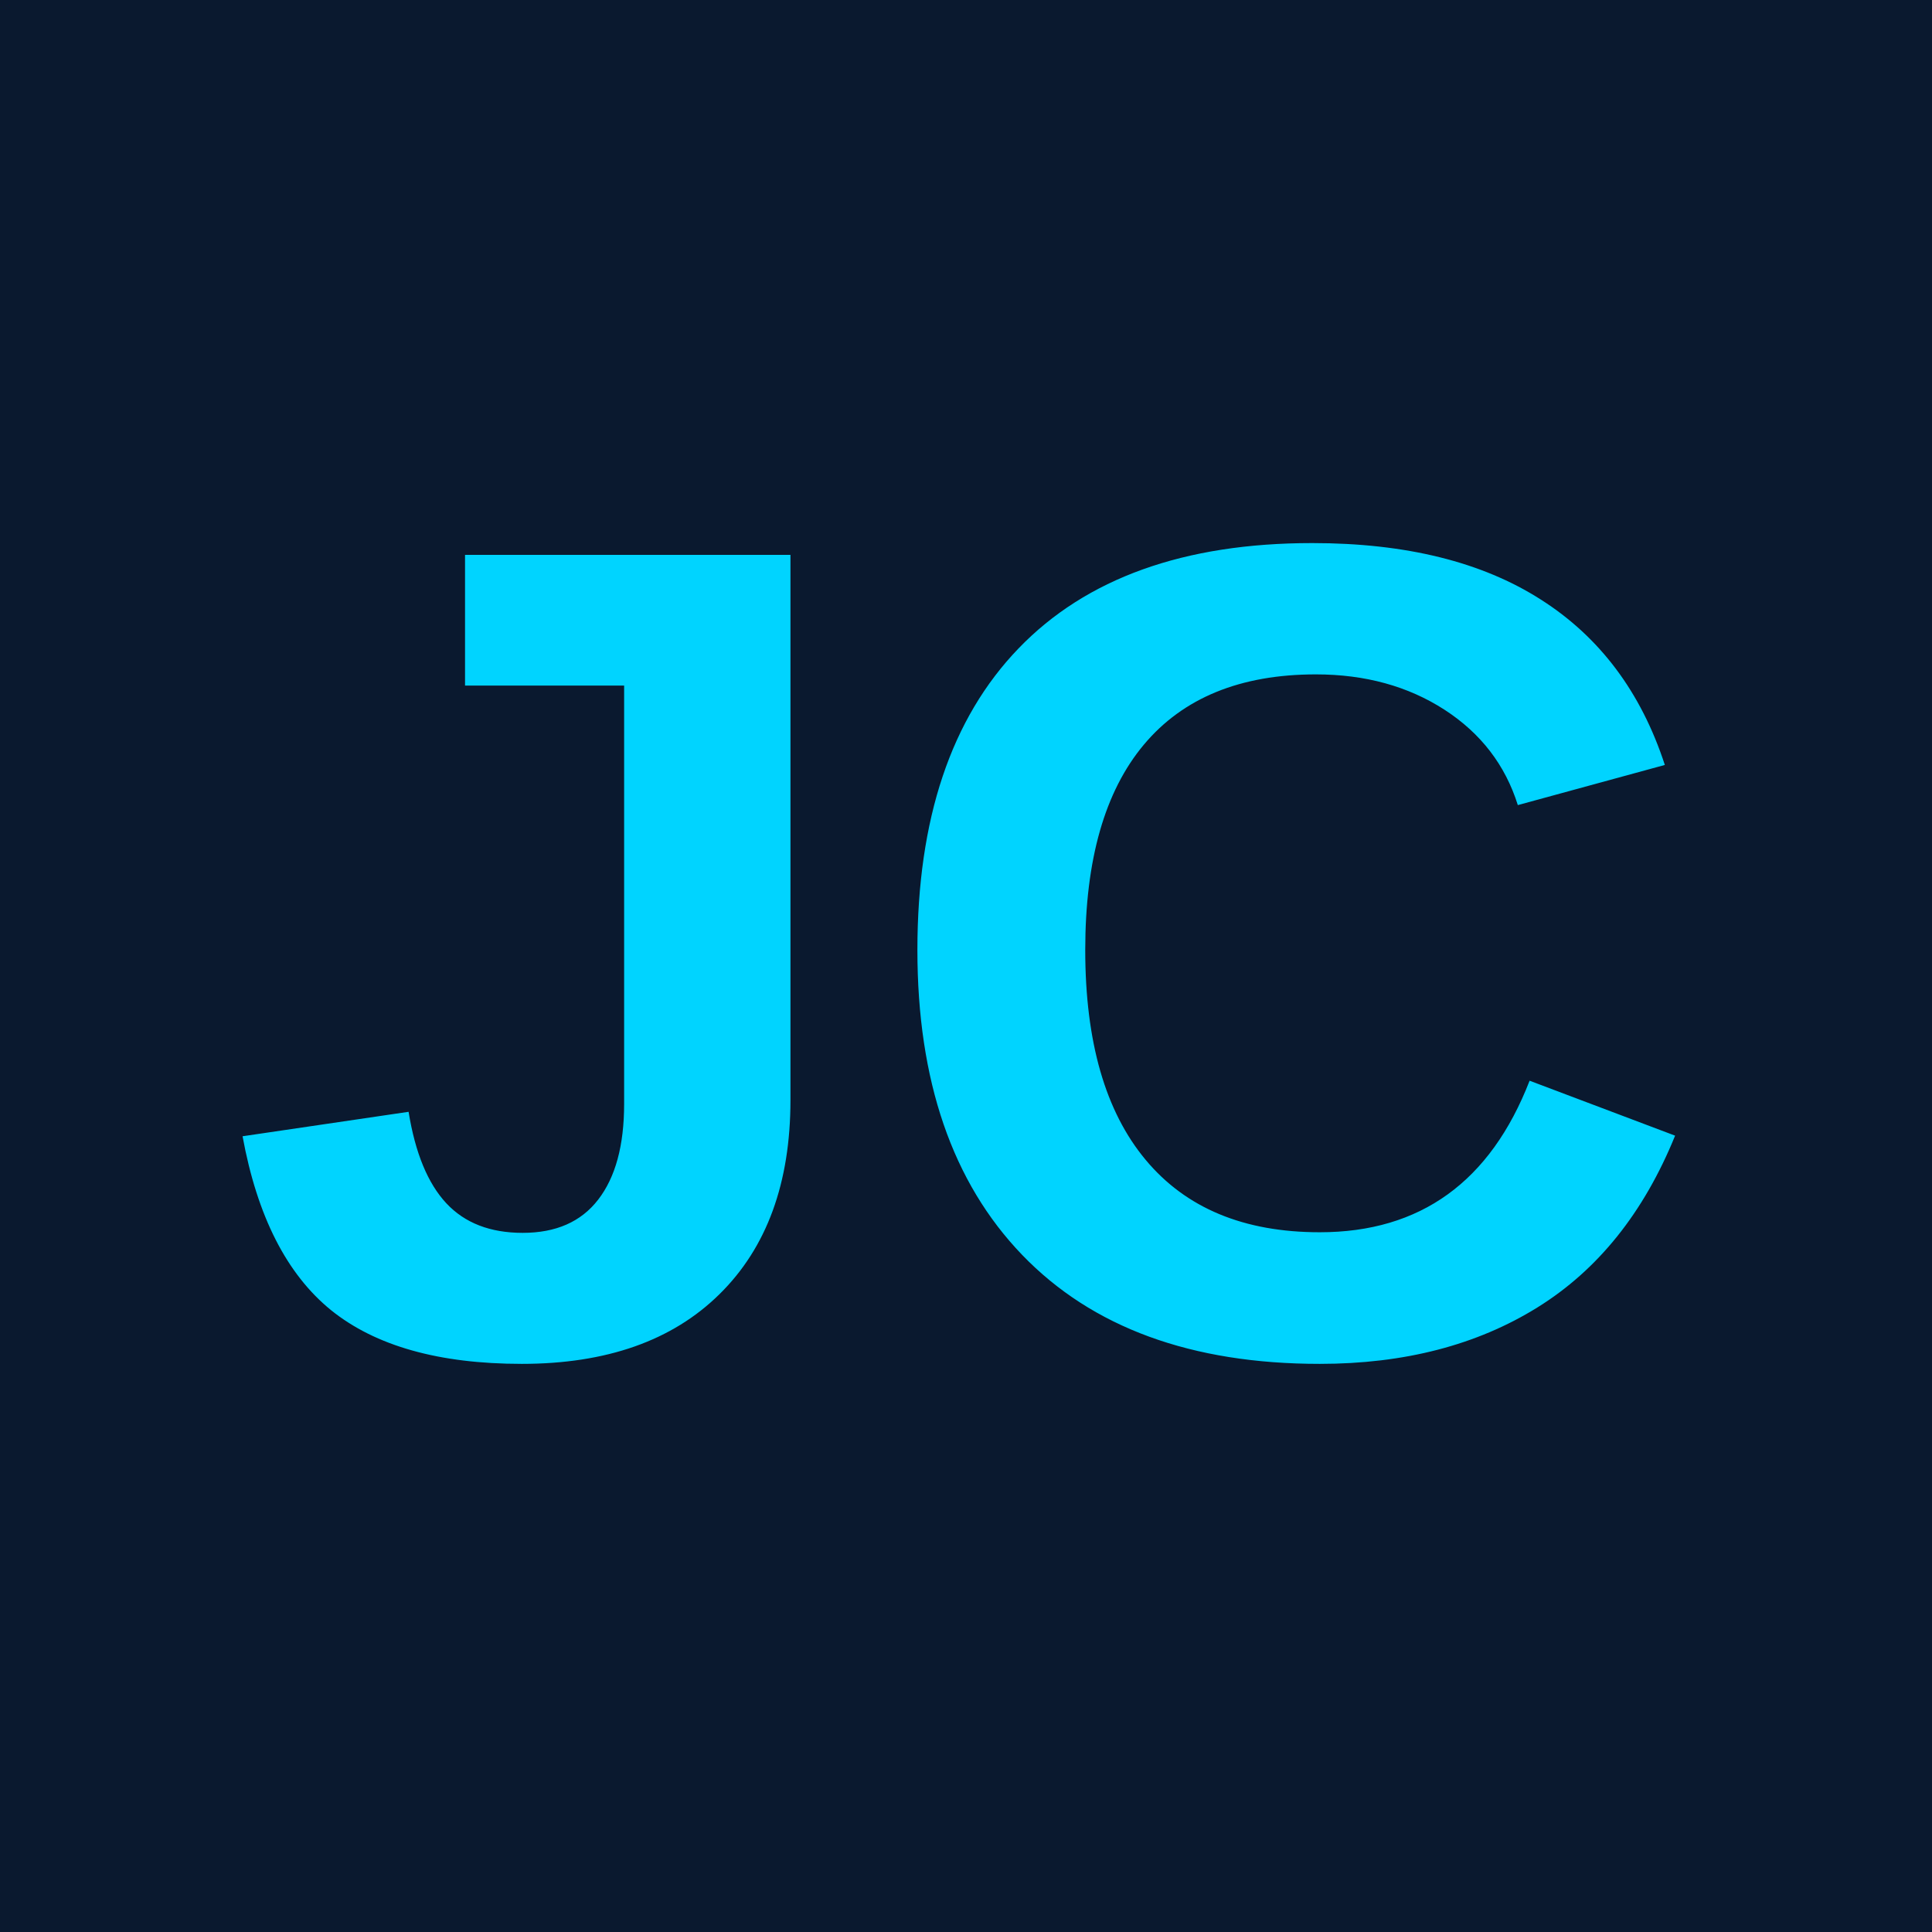
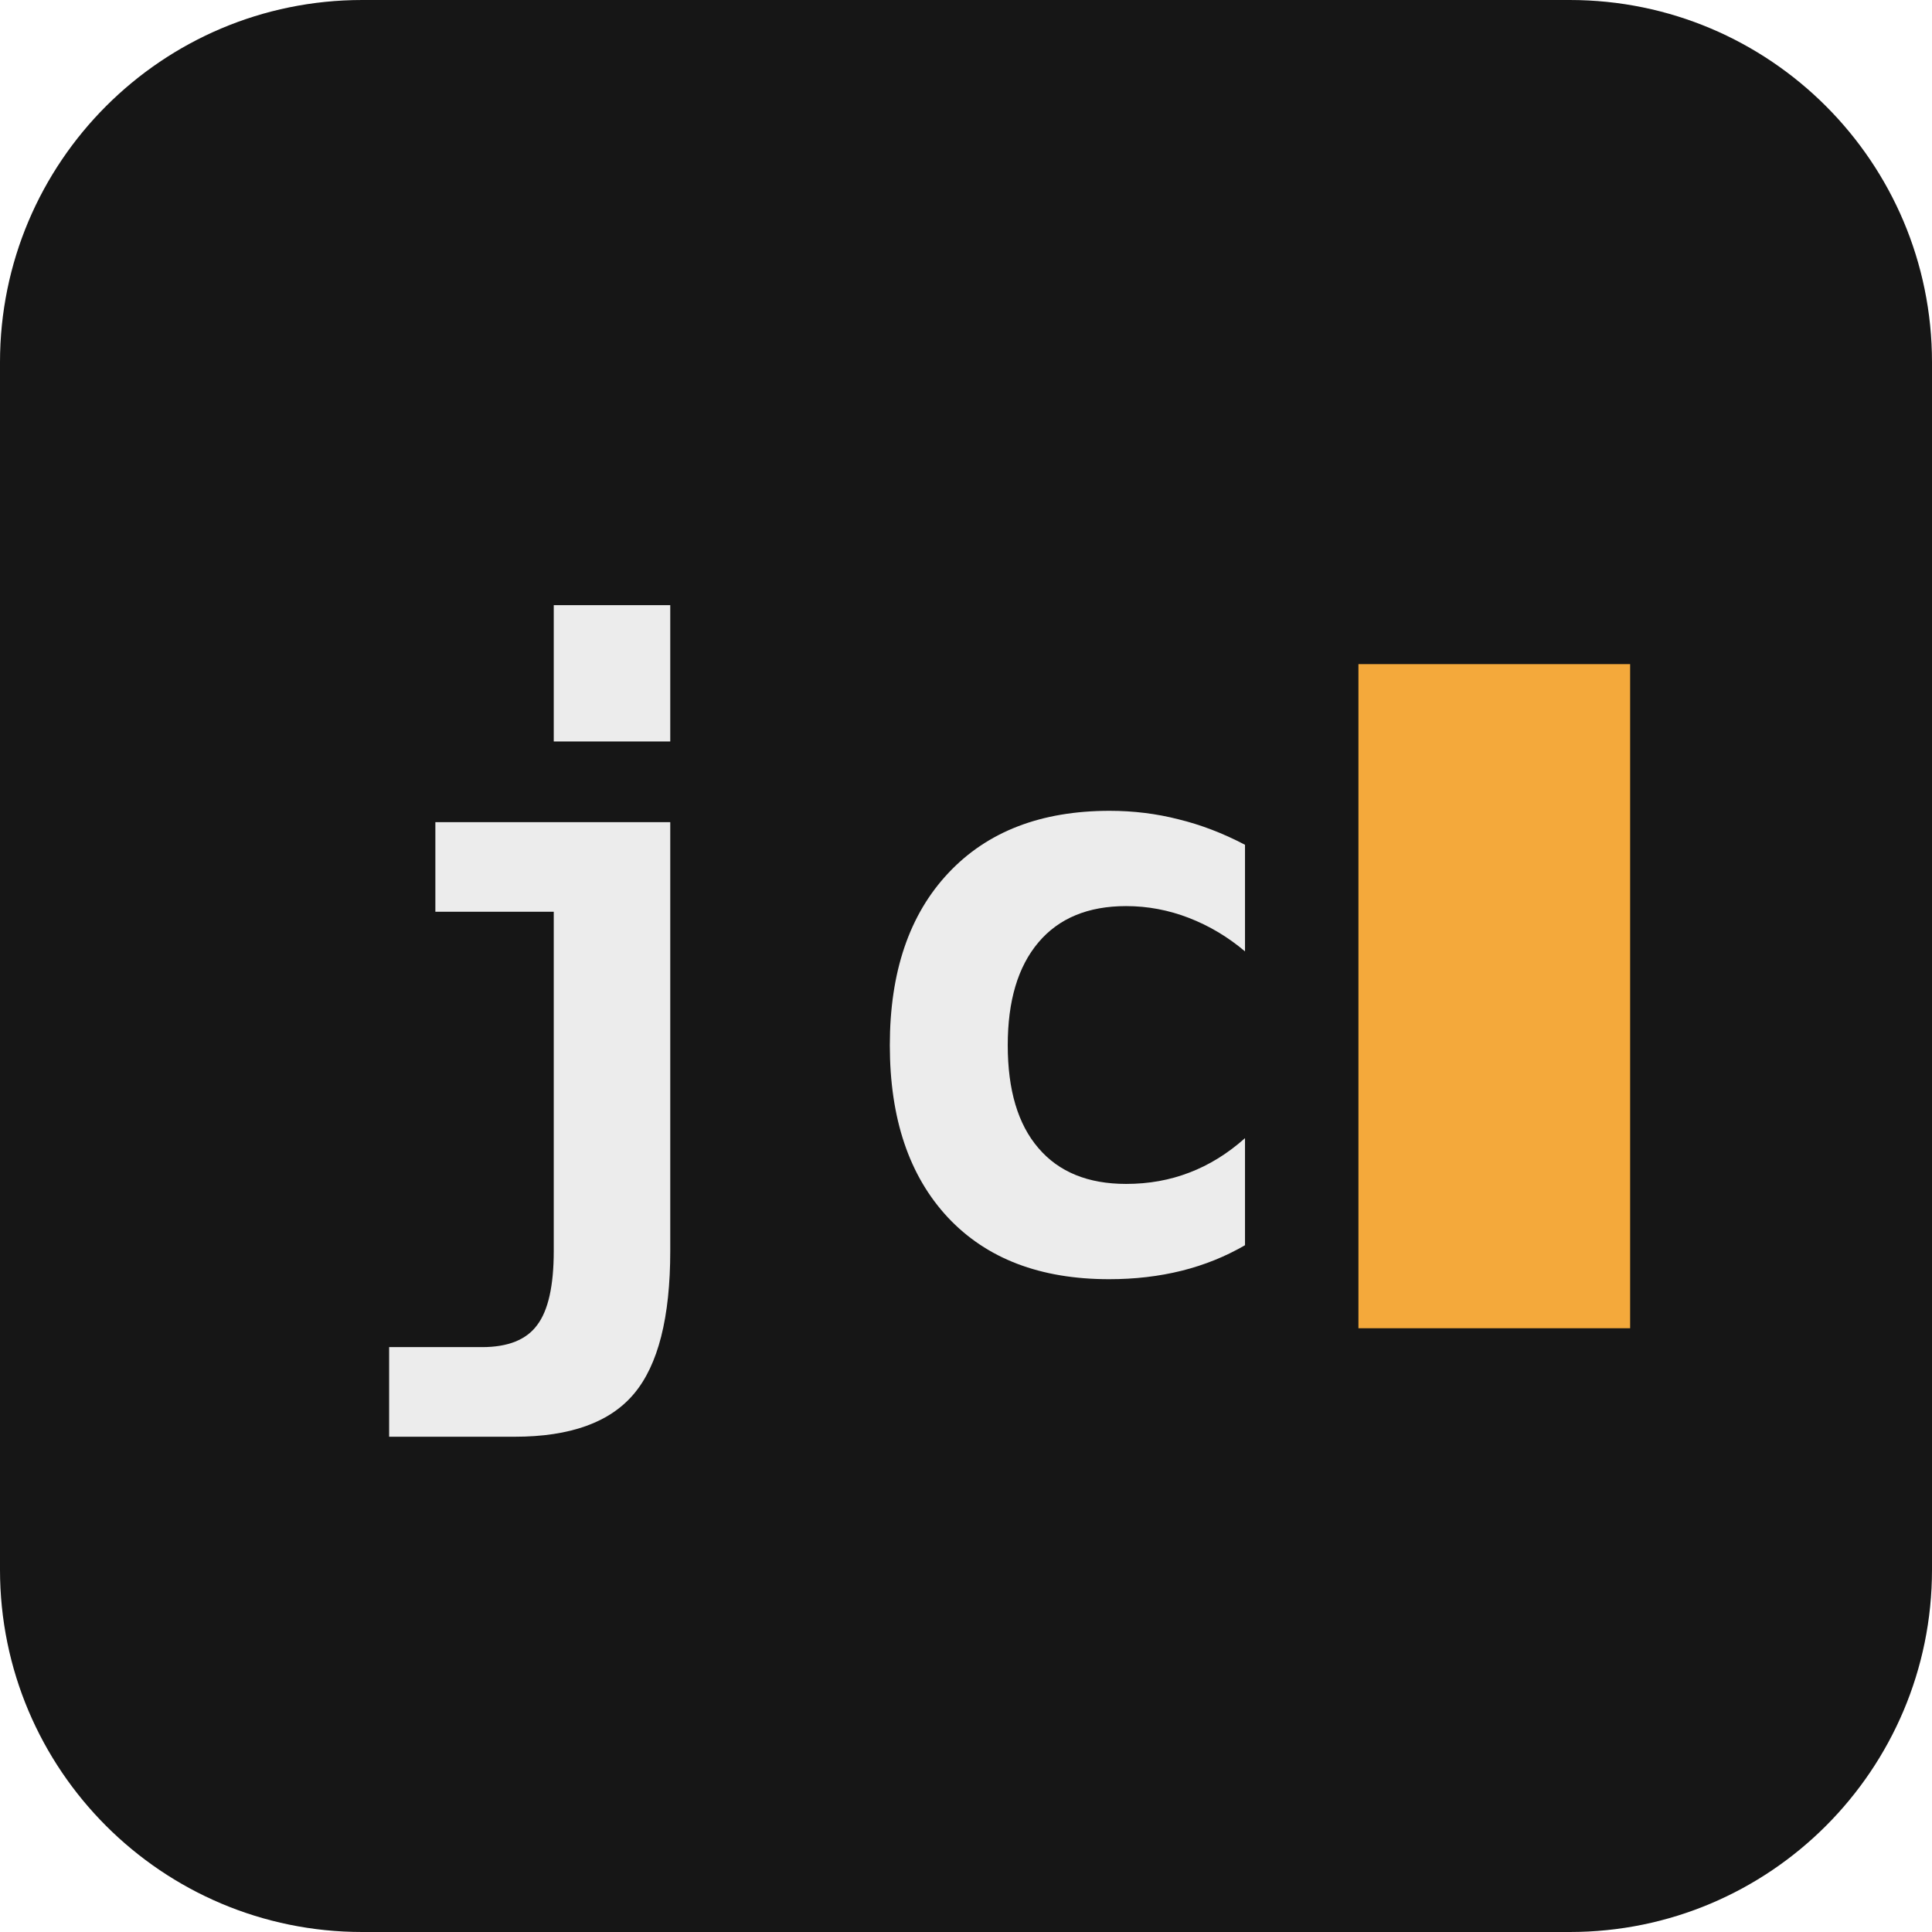
- <svg xmlns="http://www.w3.org/2000/svg" viewBox="0 0 100 100">
-   <rect width="100" height="100" fill="#0a192f" />
-   <text x="50" y="70" font-family="Arial, sans-serif" font-size="60" font-weight="bold" fill="#00d4ff" text-anchor="middle">JC</text>
+ <svg xmlns="http://www.w3.org/2000/svg" viewBox="0 0 64 64">
+   <rect width="64" height="64" rx="12" fill="#161616" />
+   <text x="11" y="42" font-family="'Red Hat Mono', ui-monospace, Menlo, monospace" font-size="27" font-weight="600" fill="#ececec">jc</text>
+   <rect x="45" y="22" width="9" height="22" fill="#f4a93b" />
</svg>
